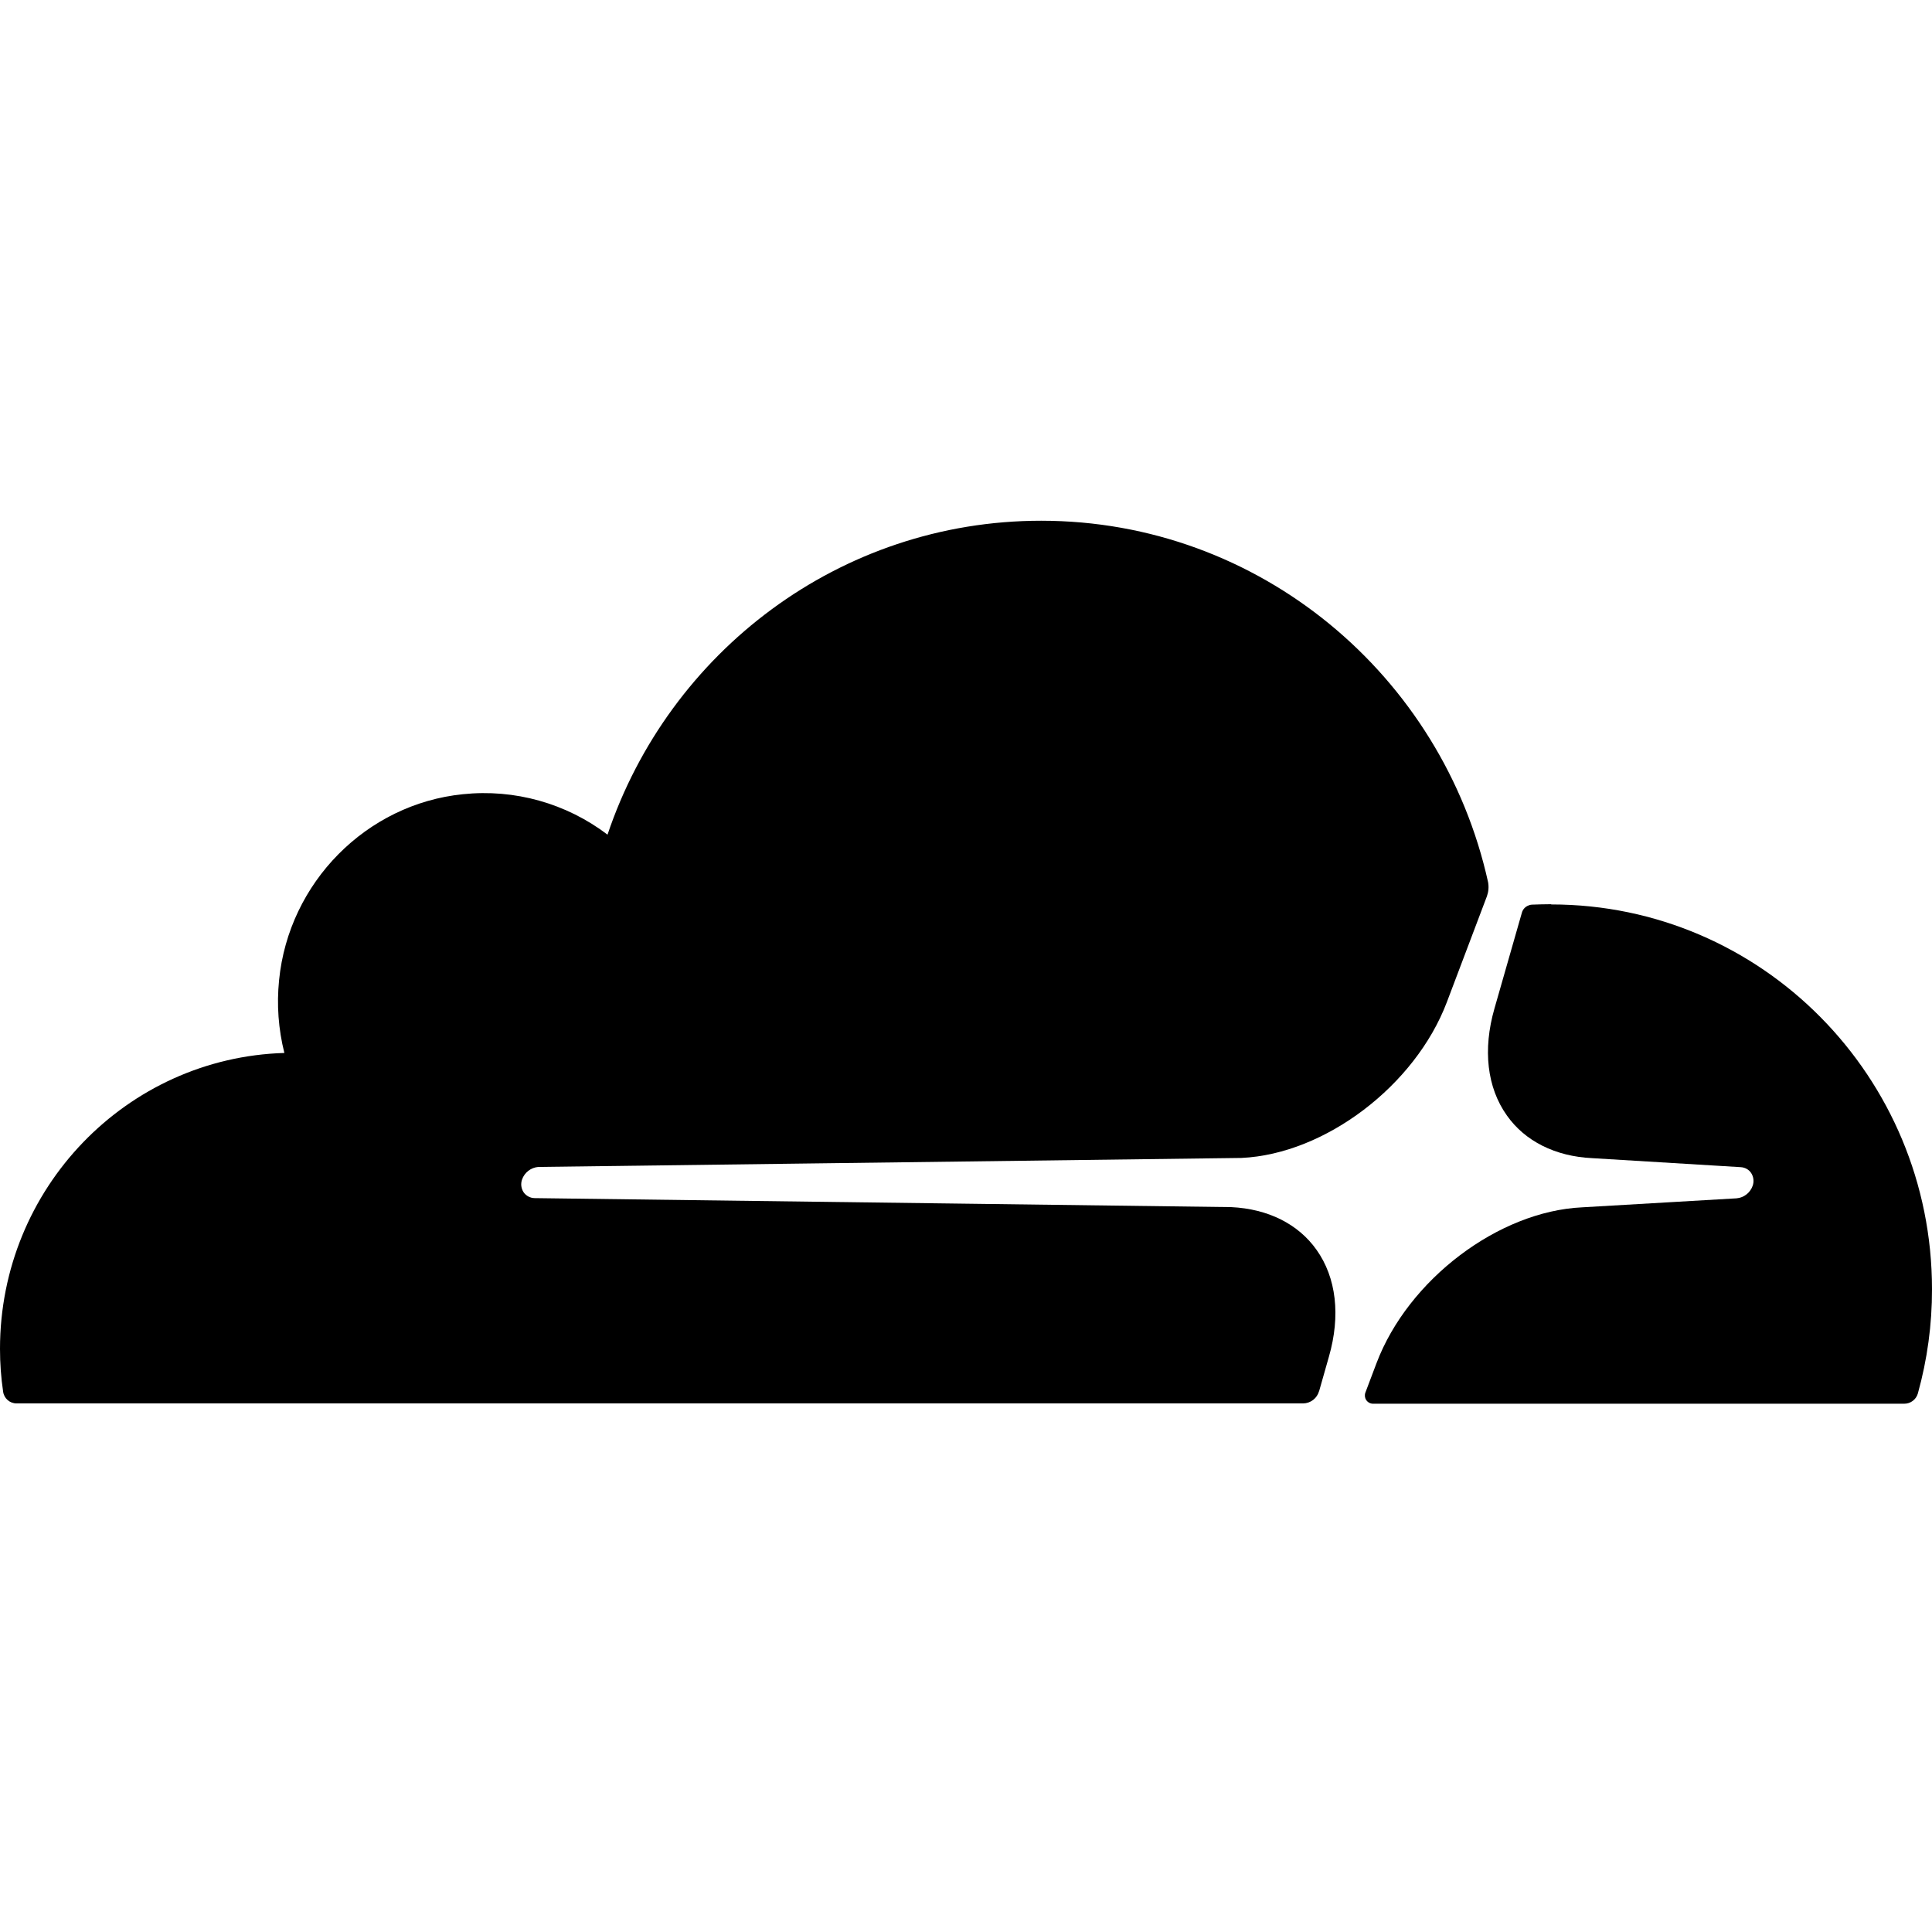
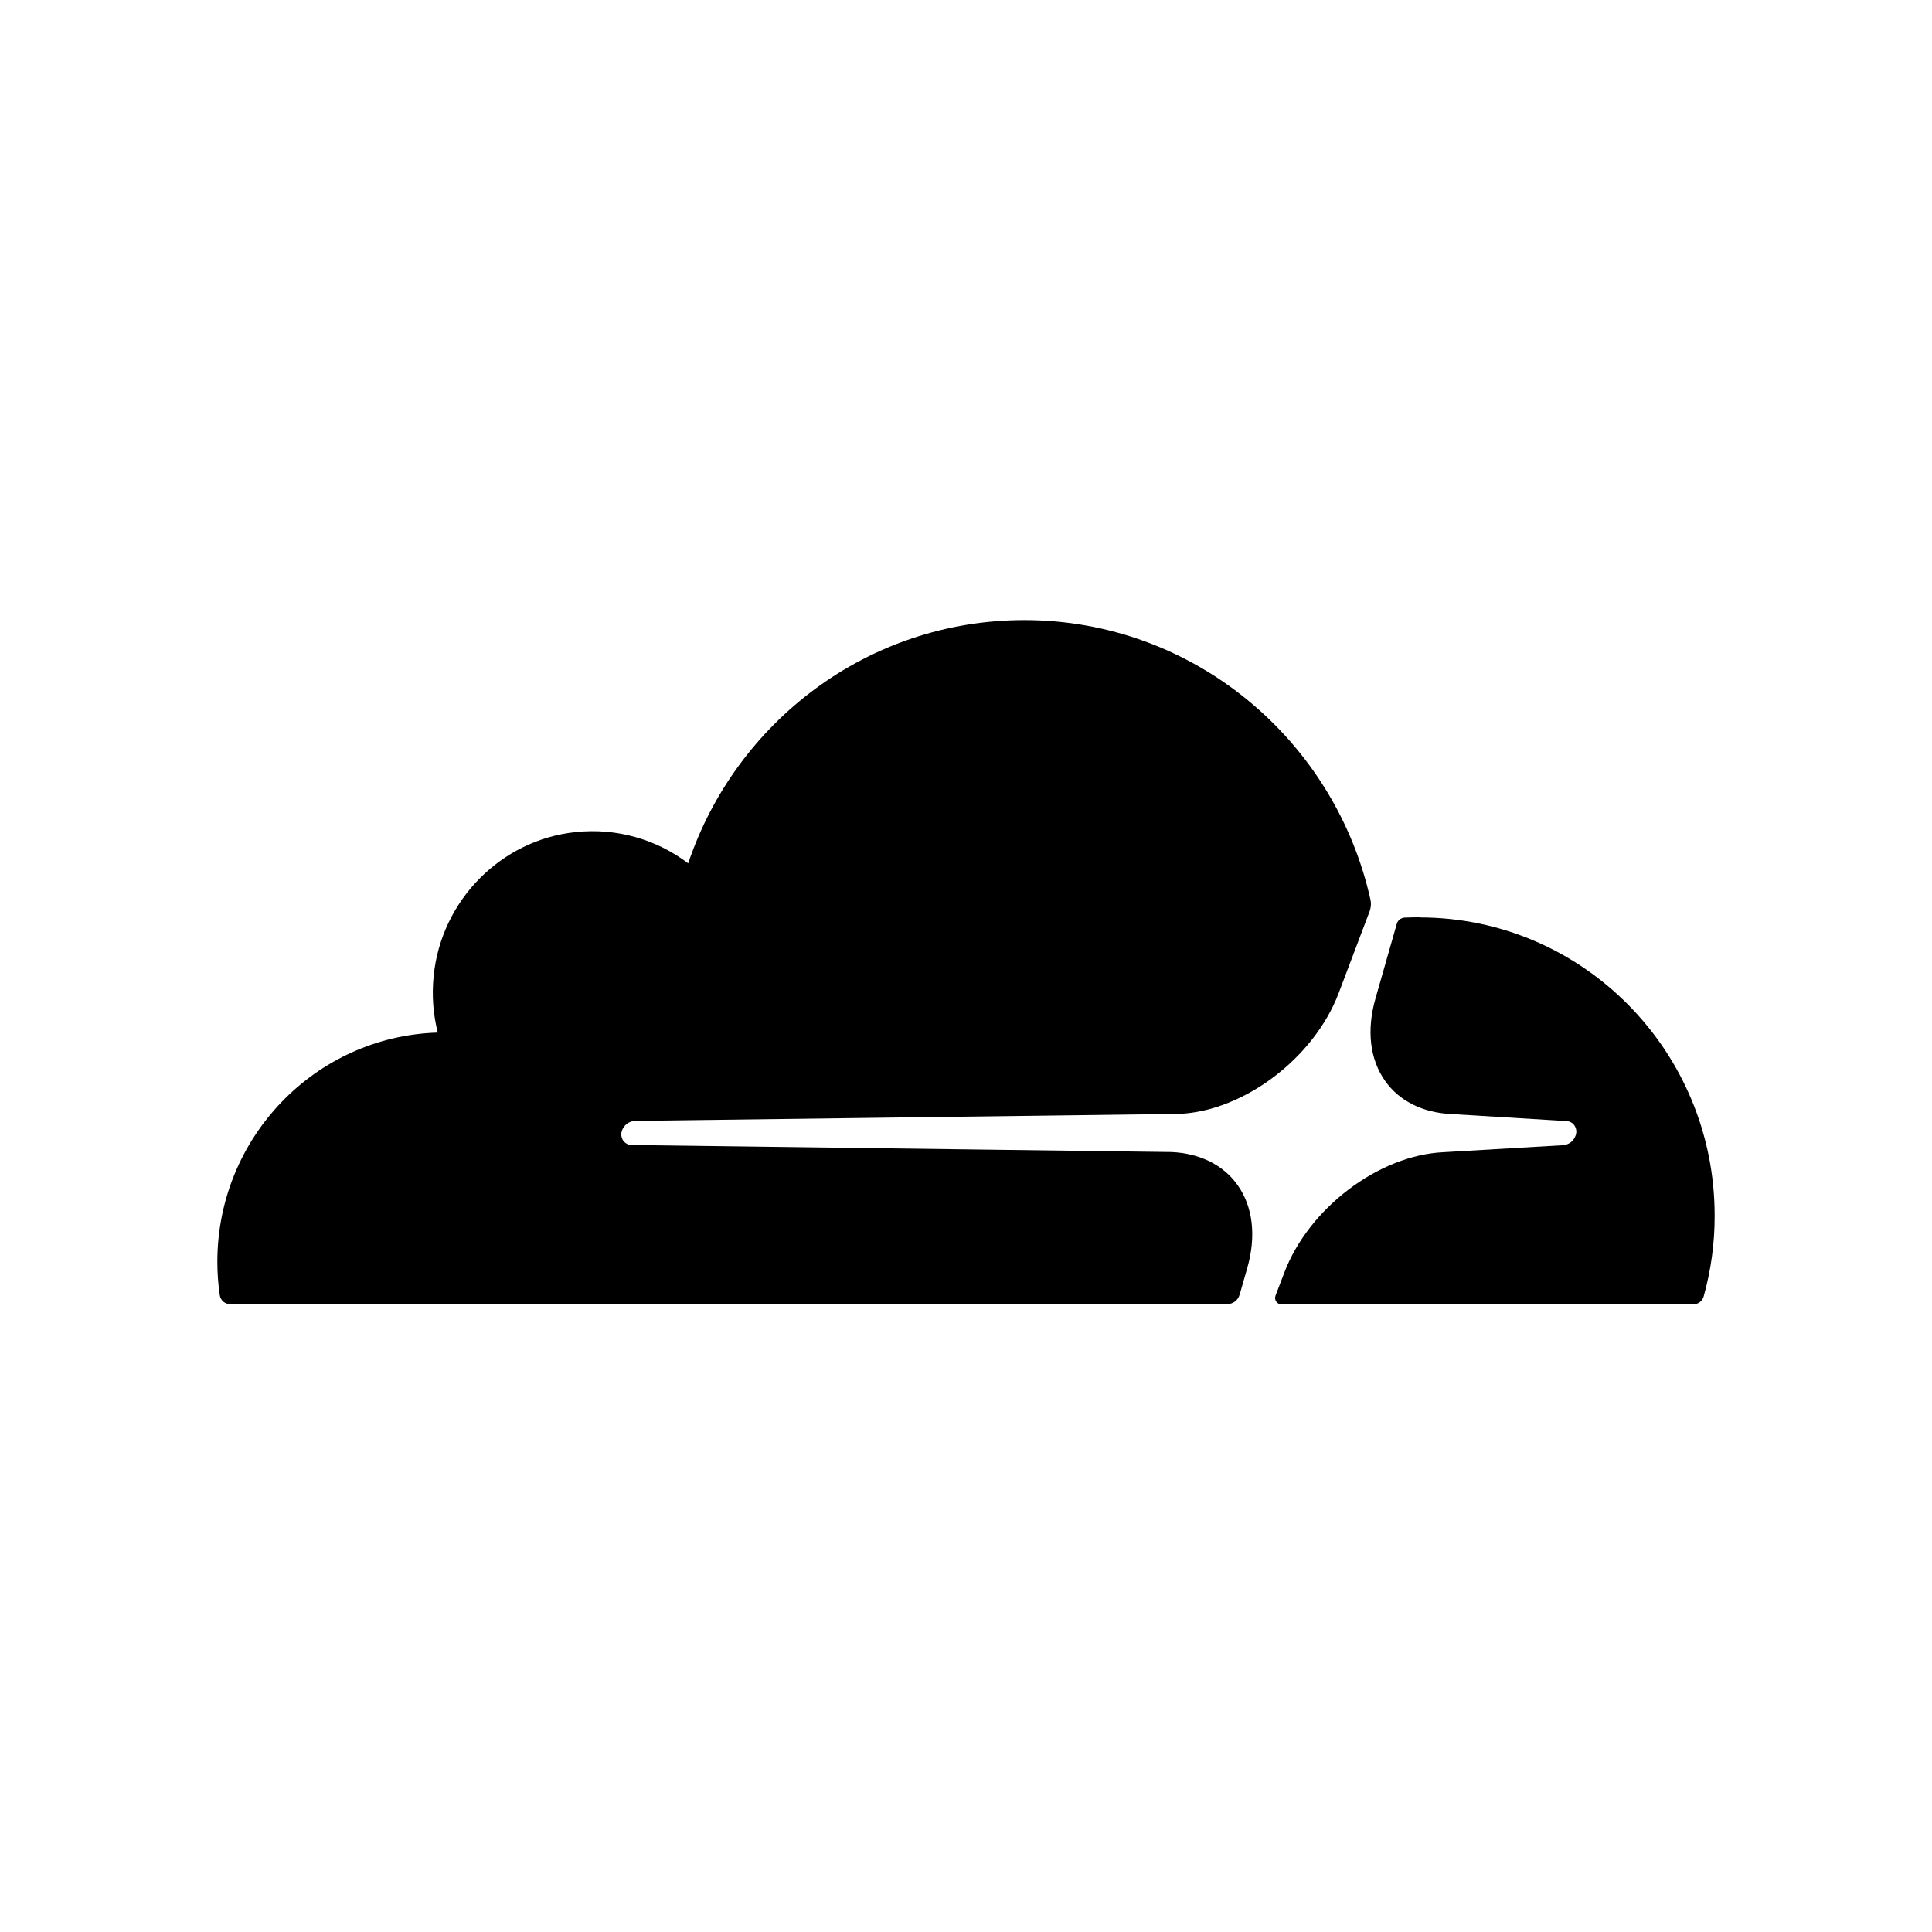
- <svg xmlns="http://www.w3.org/2000/svg" fill="none" width="256" height="256" viewBox="0 0 256 256">
-   <g>
-     <path fill="currentColor" d="M205.52 119.813C204.662 119.813 203.815 119.843 202.969 119.871C202.832 119.878 202.697 119.911 202.571 119.965C202.347 120.042 202.146 120.173 201.985 120.346C201.825 120.52 201.71 120.73 201.651 120.959L198.023 133.631C196.458 139.08 197.04 144.111 199.669 147.805C202.079 151.221 206.089 153.226 210.958 153.46L230.637 154.654C231.222 154.684 231.729 154.966 232.037 155.43C232.198 155.678 232.3 155.96 232.335 156.253C232.37 156.547 232.336 156.844 232.237 157.122C232.079 157.575 231.793 157.973 231.415 158.268C231.036 158.562 230.581 158.742 230.103 158.784L209.655 159.977C198.545 160.492 186.593 169.557 182.4 180.61L180.926 184.51C180.863 184.672 180.839 184.847 180.856 185.019C180.874 185.192 180.932 185.358 181.027 185.504C181.121 185.65 181.249 185.771 181.4 185.857C181.551 185.943 181.72 185.993 181.893 186H252.318C252.728 186.002 253.126 185.87 253.453 185.623C253.78 185.377 254.017 185.03 254.128 184.635C255.379 180.14 256.009 175.495 256 170.828C256 142.668 233.418 119.844 205.551 119.844" />
-     <path fill="currentColor" d="M174.782 184.362L176.085 179.779C177.653 174.33 177.072 169.299 174.446 165.606C172.028 162.189 168.022 160.184 163.15 159.95L70.838 158.757C70.551 158.752 70.269 158.679 70.016 158.544C69.762 158.409 69.544 158.216 69.379 157.981C69.217 157.734 69.114 157.452 69.079 157.158C69.044 156.865 69.077 156.567 69.176 156.288C69.336 155.832 69.624 155.433 70.007 155.138C70.389 154.843 70.849 154.665 71.33 154.626L164.503 153.433C175.566 152.922 187.518 143.853 191.711 132.8L197.024 118.76C197.238 118.164 197.294 117.522 197.18 116.9C191.126 89.51 166.91 69 137.96 69C111.269 69 88.626 86.403 80.5 110.596C75.029 106.437 68.179 104.52 61.344 105.237C48.549 106.524 38.25 116.946 36.979 129.88C36.65 133.11 36.888 136.373 37.681 139.522C16.773 140.145 0 157.454 0 178.726C0 180.649 0.137 182.544 0.413 184.393C0.528 185.29 1.292 185.963 2.196 185.961H172.676C173.156 185.953 173.62 185.79 174 185.496C174.38 185.202 174.654 184.794 174.782 184.331" />
-   </g>
+ <svg xmlns="http://www.w3.org/2000/svg" width="24" height="24" viewBox="0 0 24 24" fill="none">
+   <path d="M17.632 11.395C17.57 11.395 17.509 11.397 17.447 11.399C17.437 11.399 17.427 11.402 17.418 11.406C17.402 11.411 17.387 11.421 17.375 11.433C17.364 11.446 17.355 11.461 17.351 11.478L17.088 12.399C16.974 12.794 17.016 13.16 17.207 13.428C17.382 13.677 17.674 13.822 18.027 13.839L19.457 13.926C19.5 13.928 19.537 13.949 19.559 13.982C19.571 14 19.578 14.021 19.581 14.042C19.583 14.064 19.581 14.085 19.573 14.105C19.562 14.138 19.541 14.167 19.514 14.189C19.486 14.21 19.453 14.223 19.419 14.226L17.933 14.313C17.126 14.35 16.257 15.009 15.953 15.812L15.845 16.095C15.841 16.107 15.839 16.12 15.84 16.132C15.842 16.145 15.846 16.157 15.853 16.168C15.86 16.178 15.869 16.187 15.88 16.193C15.891 16.199 15.903 16.203 15.916 16.203H21.032C21.062 16.204 21.091 16.194 21.115 16.176C21.139 16.158 21.156 16.133 21.164 16.104C21.255 15.778 21.301 15.44 21.3 15.101C21.3 13.055 19.659 11.397 17.635 11.397" fill="currentColor" />
+   <path d="M15.399 16.084L15.494 15.752C15.607 15.356 15.565 14.99 15.374 14.722C15.199 14.473 14.908 14.328 14.554 14.311L7.847 14.224C7.826 14.224 7.805 14.219 7.787 14.209C7.769 14.199 7.753 14.185 7.741 14.168C7.729 14.15 7.722 14.129 7.719 14.108C7.716 14.087 7.719 14.065 7.726 14.045C7.738 14.012 7.759 13.983 7.786 13.961C7.814 13.94 7.848 13.927 7.883 13.924L14.652 13.837C15.456 13.8 16.324 13.141 16.629 12.338L17.015 11.318C17.03 11.275 17.035 11.228 17.026 11.183C16.586 9.193 14.827 7.703 12.724 7.703C10.784 7.703 9.139 8.967 8.549 10.725C8.151 10.423 7.654 10.284 7.157 10.336C6.227 10.429 5.479 11.186 5.387 12.126C5.363 12.361 5.38 12.598 5.438 12.827C3.919 12.872 2.7 14.13 2.7 15.675C2.7 15.815 2.71 15.952 2.73 16.087C2.738 16.152 2.794 16.201 2.86 16.201H15.246C15.281 16.2 15.315 16.188 15.342 16.167C15.37 16.145 15.39 16.116 15.399 16.082" fill="currentColor" />
</svg>
